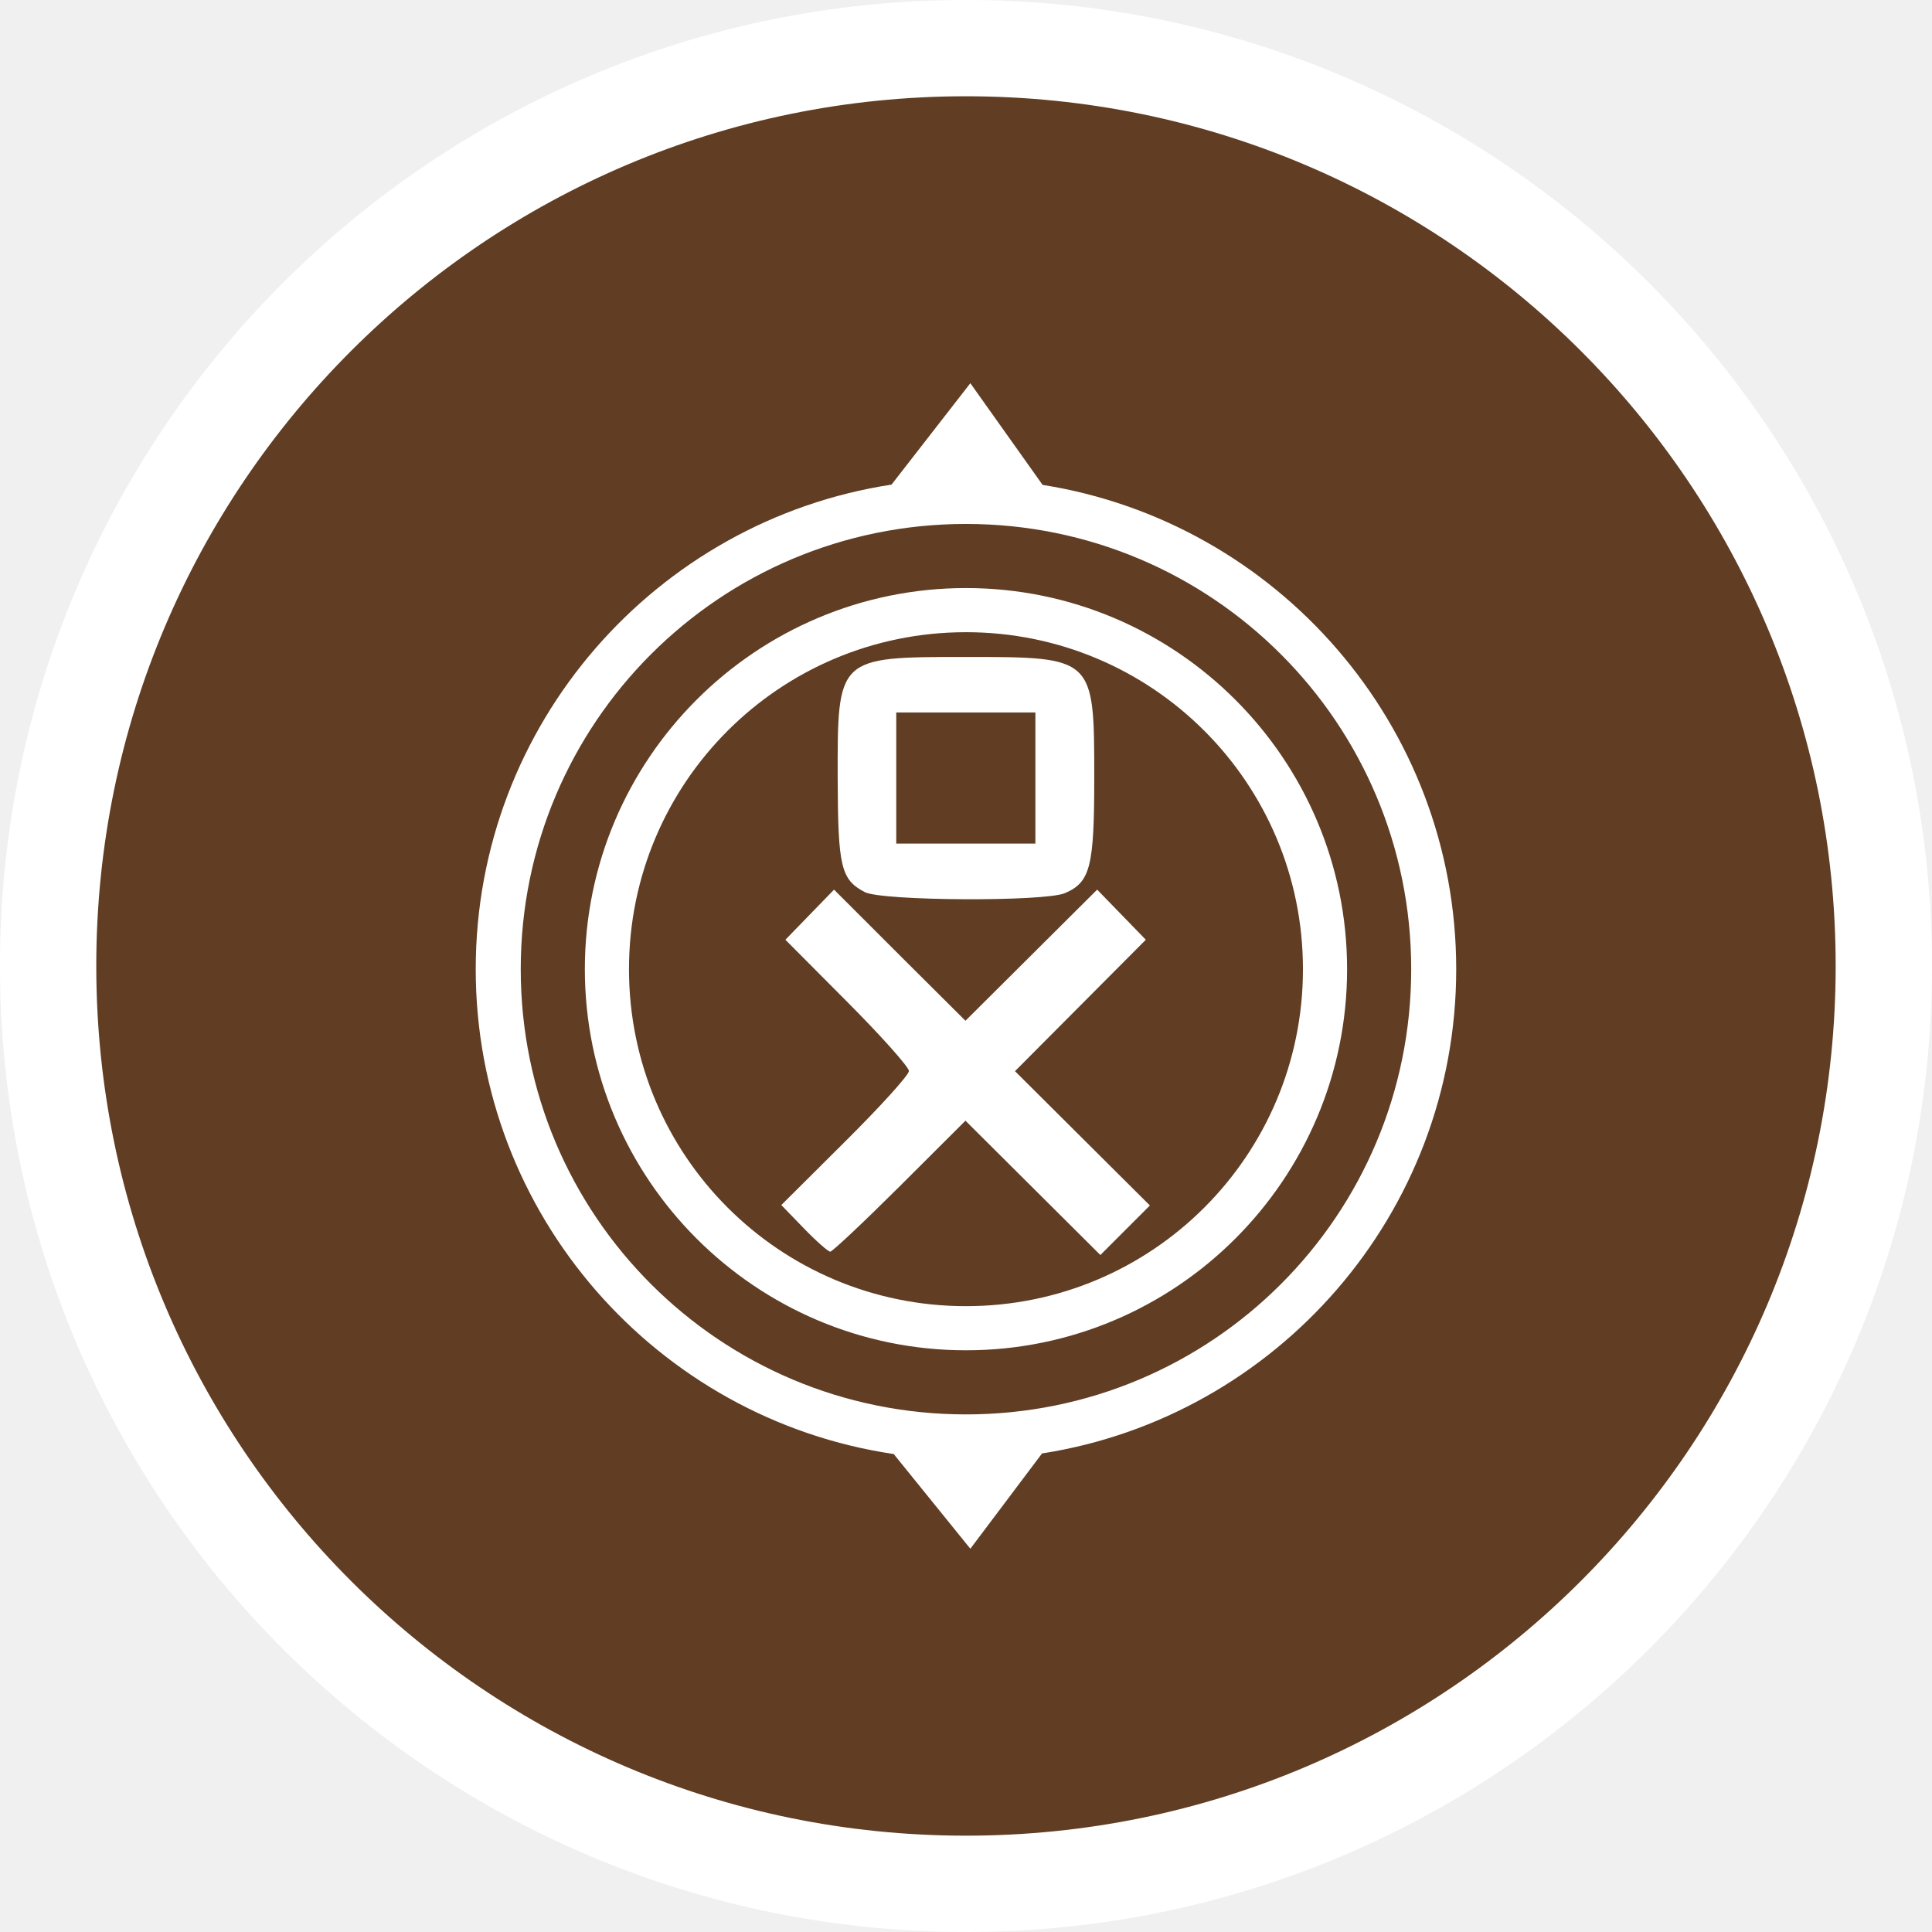
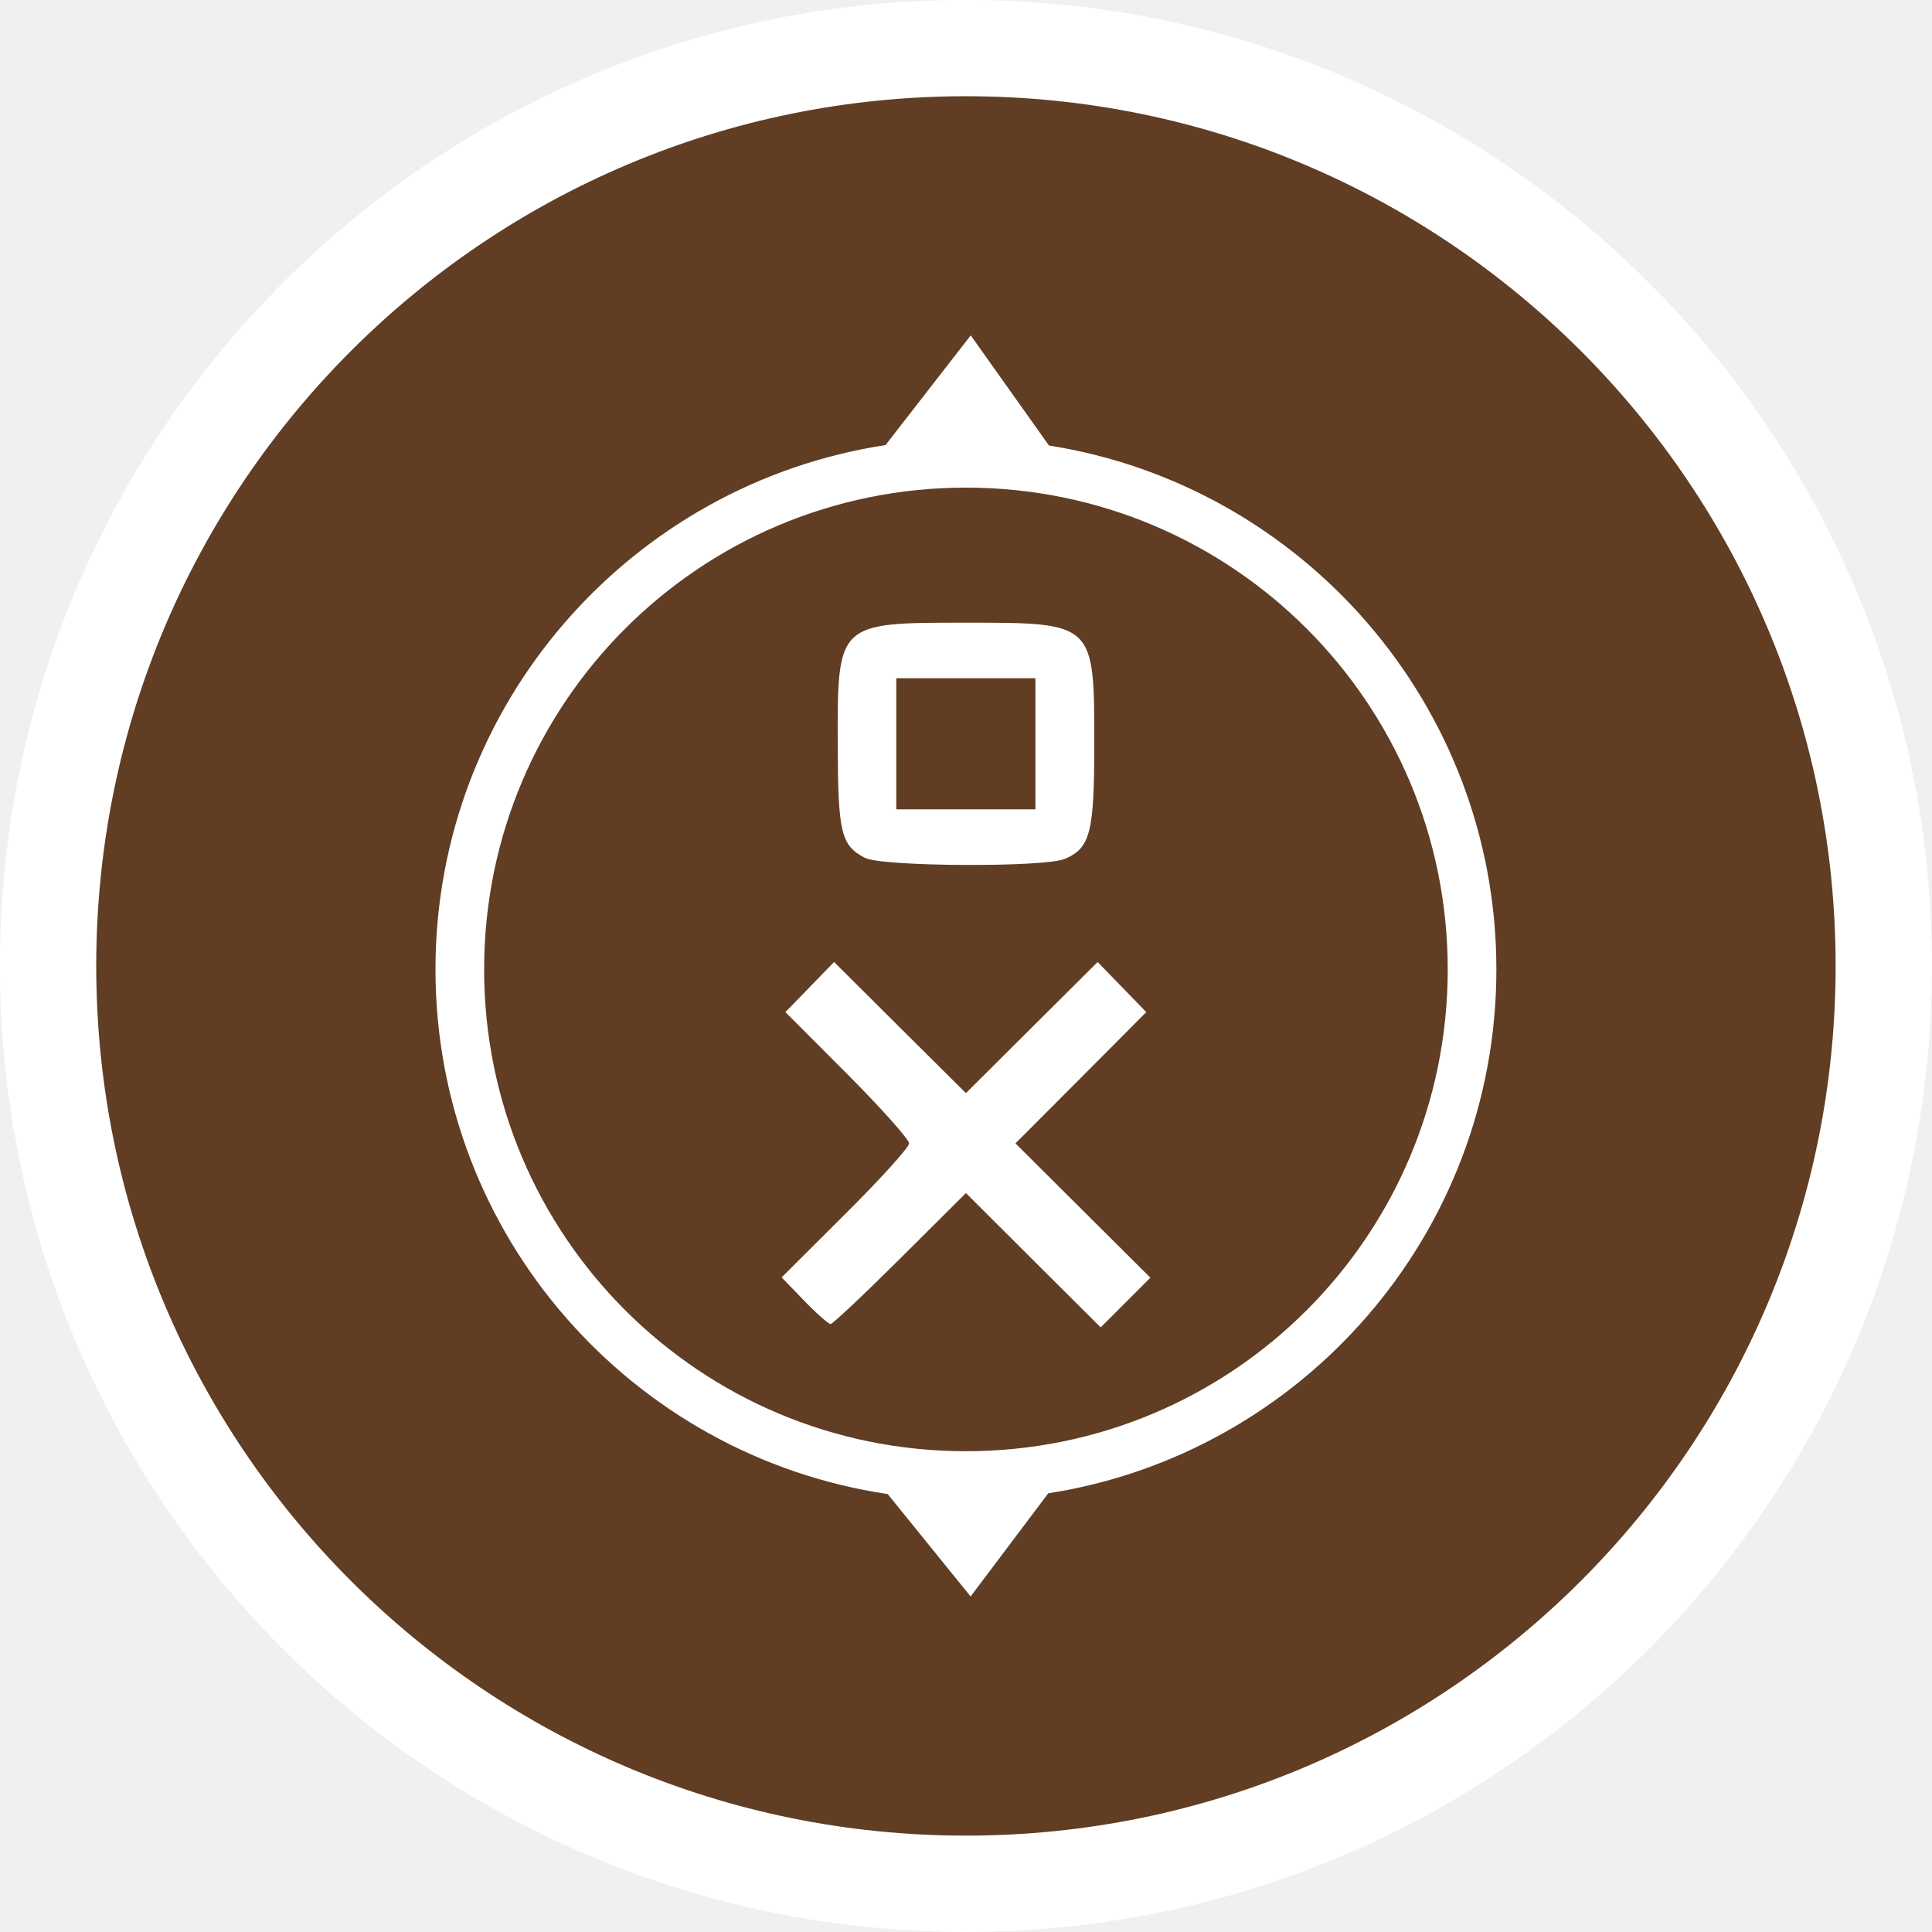
<svg xmlns="http://www.w3.org/2000/svg" width="13.261mm" height="13.261mm" viewBox="0 0 13.261 13.261" version="1.1" id="svg1" xml:space="preserve">
  <defs id="defs1" />
  <style type="text/css" id="style2">
	.st0{fill:#1DA1F2;}
	.st1{fill:#FFFFFF;}
</style>
-   <g id="g136" transform="translate(-112.3027,4.620302)">
-     <circle r="6.3" cy="2.01" cx="118.933" id="circle122" style="fill:#603d23;fill-opacity:1;fill-rule:evenodd;stroke:#ffffff;stroke-width:0.661;stroke-linecap:round;stroke-linejoin:round;stroke-miterlimit:4;stroke-dasharray:none;stroke-opacity:1" />
-     <path id="path75" style="fill:#ffffff;fill-opacity:1;stroke-width:0.135" d="m 118.963,-1.99 -0.541,0.696 c -1.615,0.247 -2.854,1.643 -2.854,3.326 0,1.688 1.247,3.088 2.869,3.328 l 0.526,0.65 0.492,-0.654 c 1.609,-0.251 2.843,-1.645 2.843,-3.324 0,-1.677 -1.232,-3.07 -2.839,-3.324 z m -0.03,0.966 c 1.69,0 3.056,1.367 3.056,3.056 0,1.69 -1.366,3.056 -3.056,3.056 -1.69,0 -3.056,-1.366 -3.056,-3.056 0,-1.69 1.366,-3.056 3.056,-3.056 z m 0,0.44 c -1.443,0 -2.616,1.173 -2.616,2.616 0,1.443 1.173,2.616 2.616,2.616 1.443,0 2.616,-1.173 2.616,-2.616 0,-1.443 -1.173,-2.616 -2.616,-2.616 z m 0,0.303 c 1.279,0 2.313,1.034 2.313,2.313 0,1.279 -1.034,2.313 -2.313,2.313 -1.279,0 -2.313,-1.034 -2.313,-2.313 0,-1.279 1.034,-2.313 2.313,-2.313 z m -5.2e-4,0.17 c -0.884,0 -0.882,-0.002 -0.88,0.838 0.002,0.603 0.022,0.69 0.186,0.776 0.117,0.061 1.235,0.067 1.374,0.007 0.174,-0.075 0.201,-0.181 0.201,-0.79 0,-0.832 7.8e-4,-0.831 -0.881,-0.831 z m -0.478,0.381 h 0.478 0.477 V 0.719 1.17 h -0.477 -0.478 V 0.719 Z m -0.427,1.216 -0.167,0.172 -0.167,0.172 0.424,0.426 c 0.233,0.234 0.424,0.448 0.424,0.475 0,0.027 -0.197,0.245 -0.438,0.484 l -0.438,0.436 0.155,0.16 c 0.085,0.088 0.167,0.16 0.181,0.16 0.014,0 0.229,-0.202 0.477,-0.449 l 0.451,-0.45 0.463,0.461 0.463,0.461 0.17,-0.17 0.17,-0.17 -0.463,-0.461 -0.463,-0.461 0.449,-0.451 0.449,-0.451 -0.167,-0.172 -0.167,-0.172 -0.452,0.45 -0.452,0.45 -0.452,-0.45 z" />
+   <g id="g6">
+     <circle r="6.3" cy="6.63" cx="6.63" id="circle122" style="fill:#603d23;fill-opacity:1;fill-rule:evenodd;stroke:#ffffff;stroke-width:0.661;stroke-linecap:round;stroke-linejoin:round;stroke-miterlimit:4;stroke-dasharray:none;stroke-opacity:1" />
+     <path id="path1" style="fill:#ffffff;fill-opacity:1;stroke-width:0.146" d="m 6.63,3.347 c 1.828,0 3.307,1.479 3.307,3.307 0,1.828 -1.479,3.307 -3.307,3.307 -1.828,0 -3.307,-1.479 -3.307,-3.307 0,-1.828 1.479,-3.307 3.307,-3.307 z M 6.663,2.302 6.078,3.055 C 4.33,3.322 2.989,4.833 2.989,6.654 c 0,1.827 1.349,3.341 3.104,3.601 l 0.569,0.703 0.533,-0.708 C 8.936,9.979 10.271,8.471 10.271,6.654 10.271,4.839 8.939,3.332 7.2,3.058 Z M 6.63,4.274 c -0.884,0 -0.882,-0.002 -0.88,0.838 0.002,0.603 0.022,0.69 0.186,0.776 0.117,0.061 1.235,0.067 1.374,0.007 0.174,-0.075 0.201,-0.181 0.201,-0.79 0,-0.832 7.8e-4,-0.831 -0.881,-0.831 z M 6.152,4.655 h 0.478 0.477 v 0.45 0.45 H 6.63 6.152 V 5.106 Z M 5.725,6.603 5.558,6.775 5.391,6.947 5.816,7.373 c 0.233,0.234 0.424,0.448 0.424,0.475 0,0.027 -0.197,0.245 -0.438,0.484 L 5.365,8.768 5.52,8.928 c 0.085,0.088 0.167,0.16 0.181,0.16 0.014,0 0.229,-0.202 0.477,-0.449 L 6.63,8.189 7.092,8.65 7.555,9.111 7.726,8.94 7.896,8.77 7.433,8.309 6.97,7.848 7.419,7.398 7.868,6.947 7.701,6.775 7.534,6.603 7.082,7.053 6.63,7.503 6.177,7.053 Z" />
  </g>
</svg>
